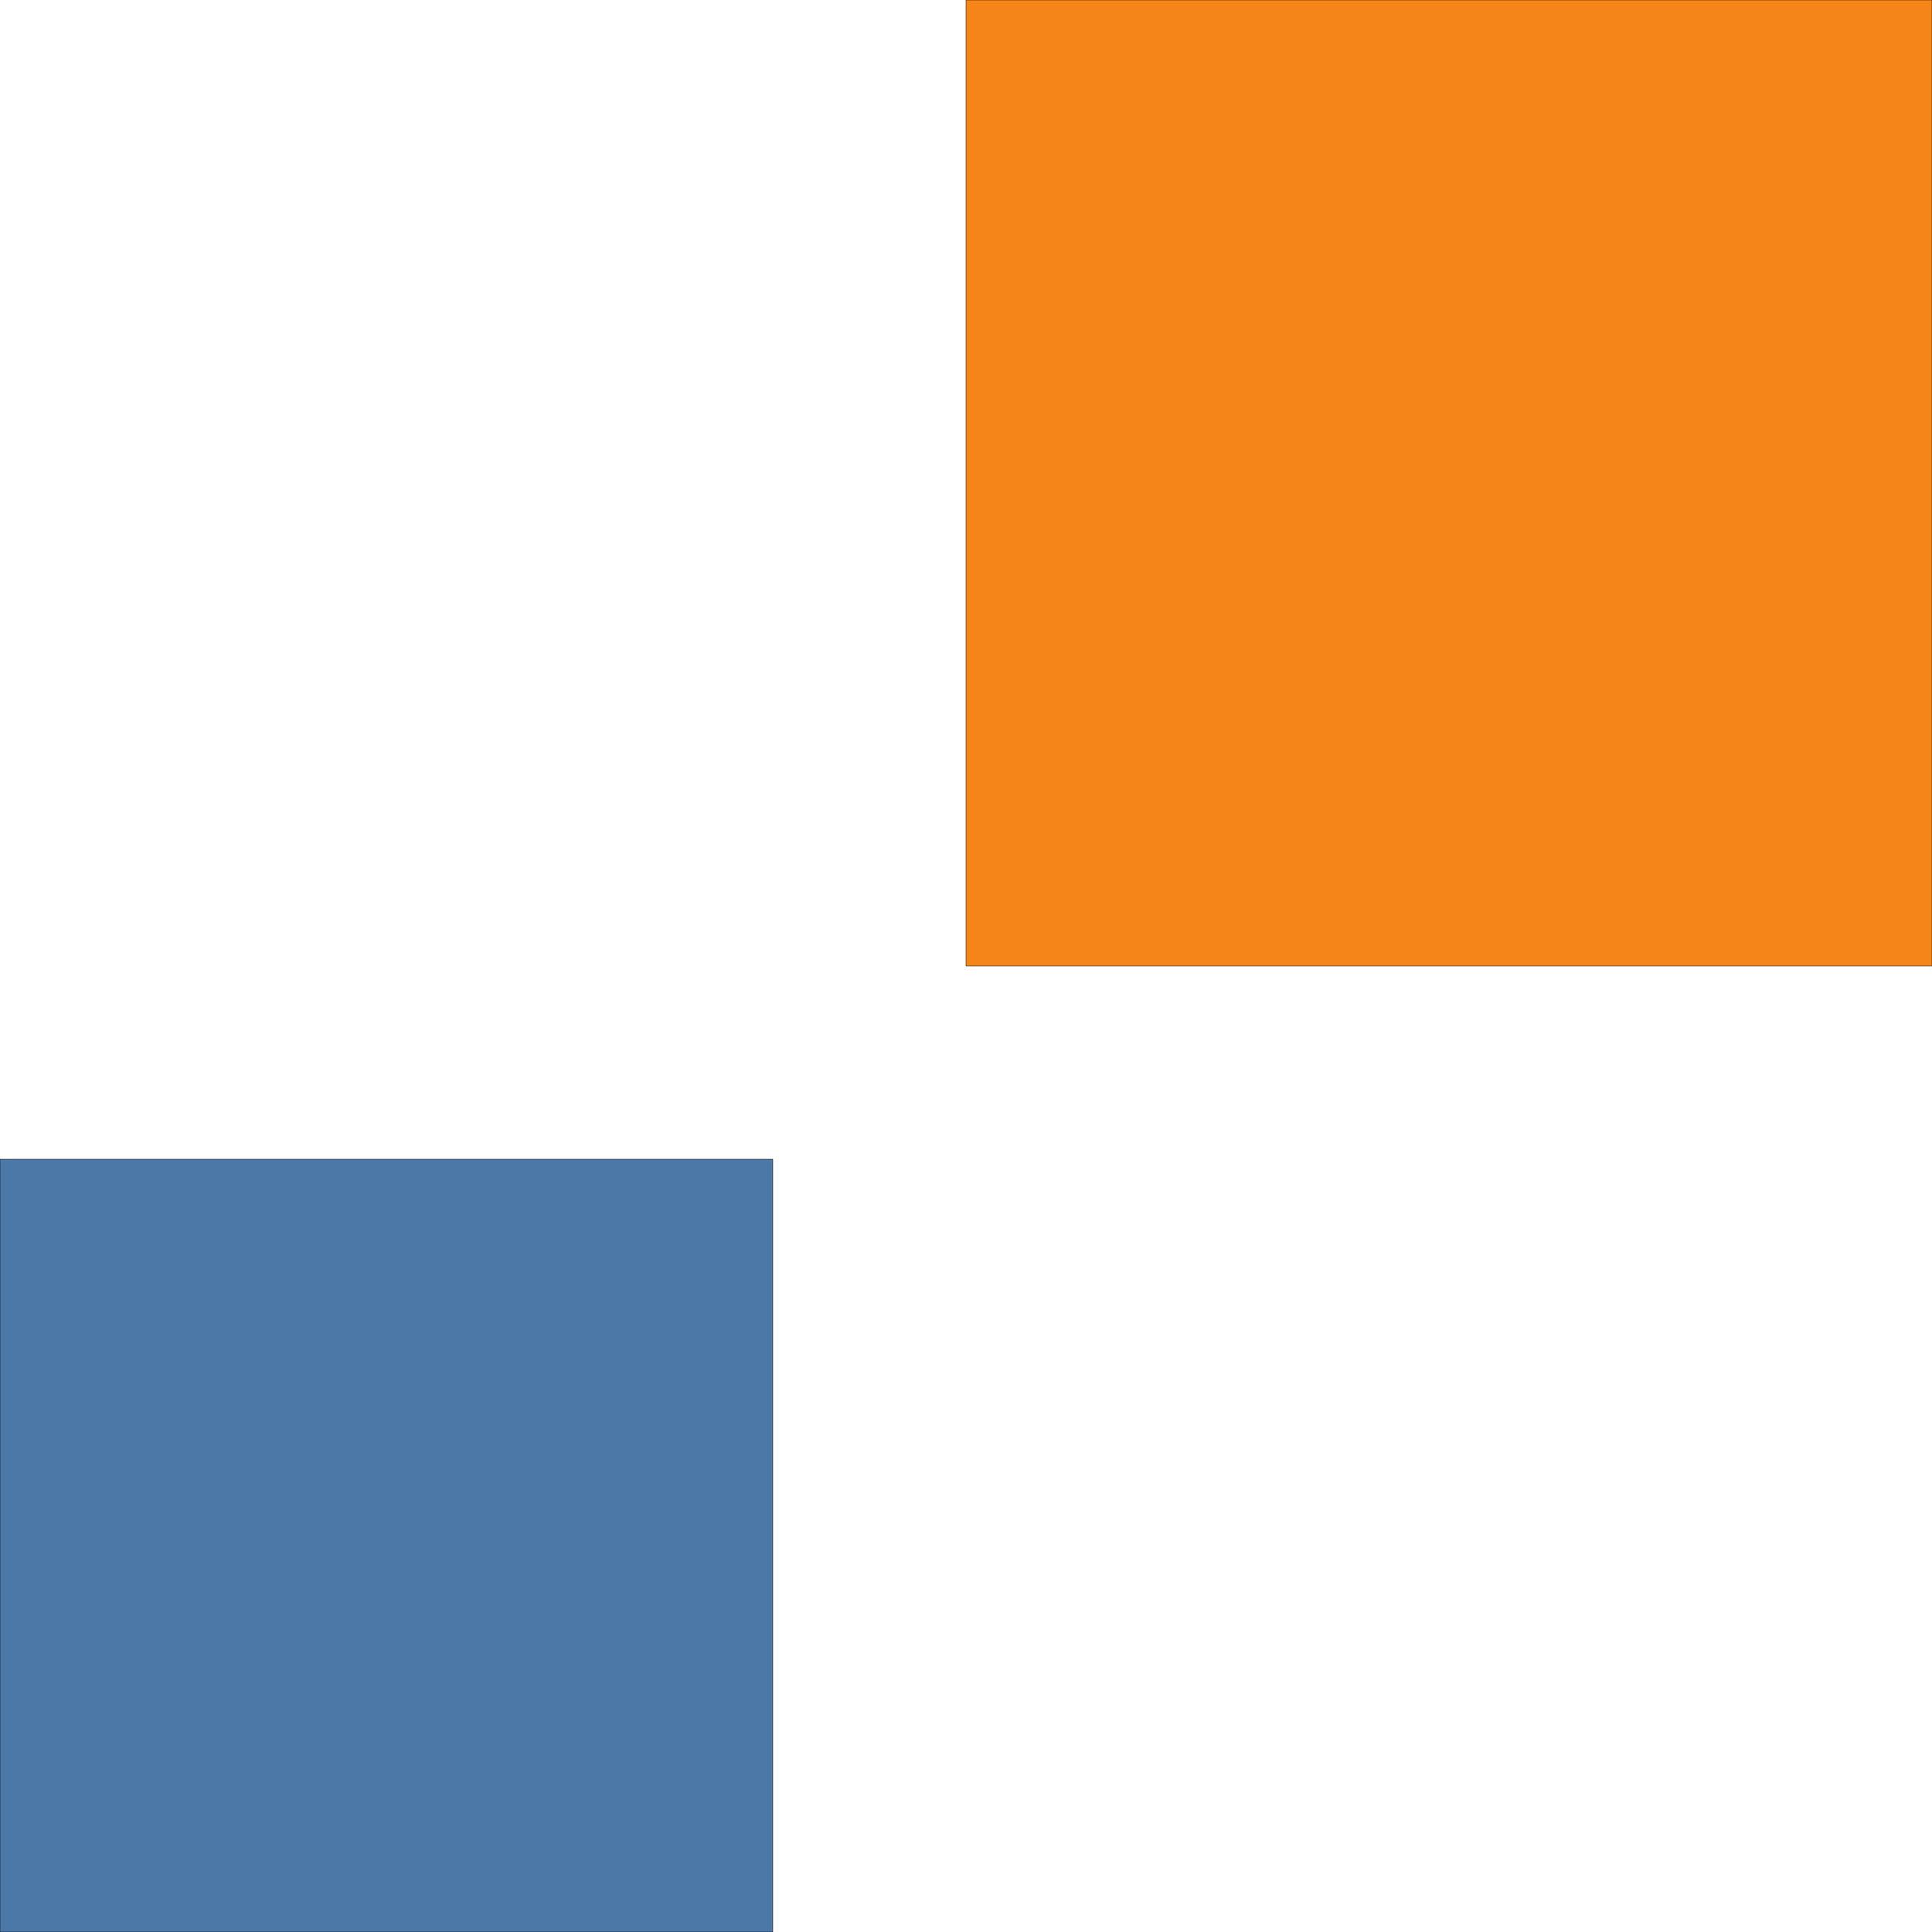
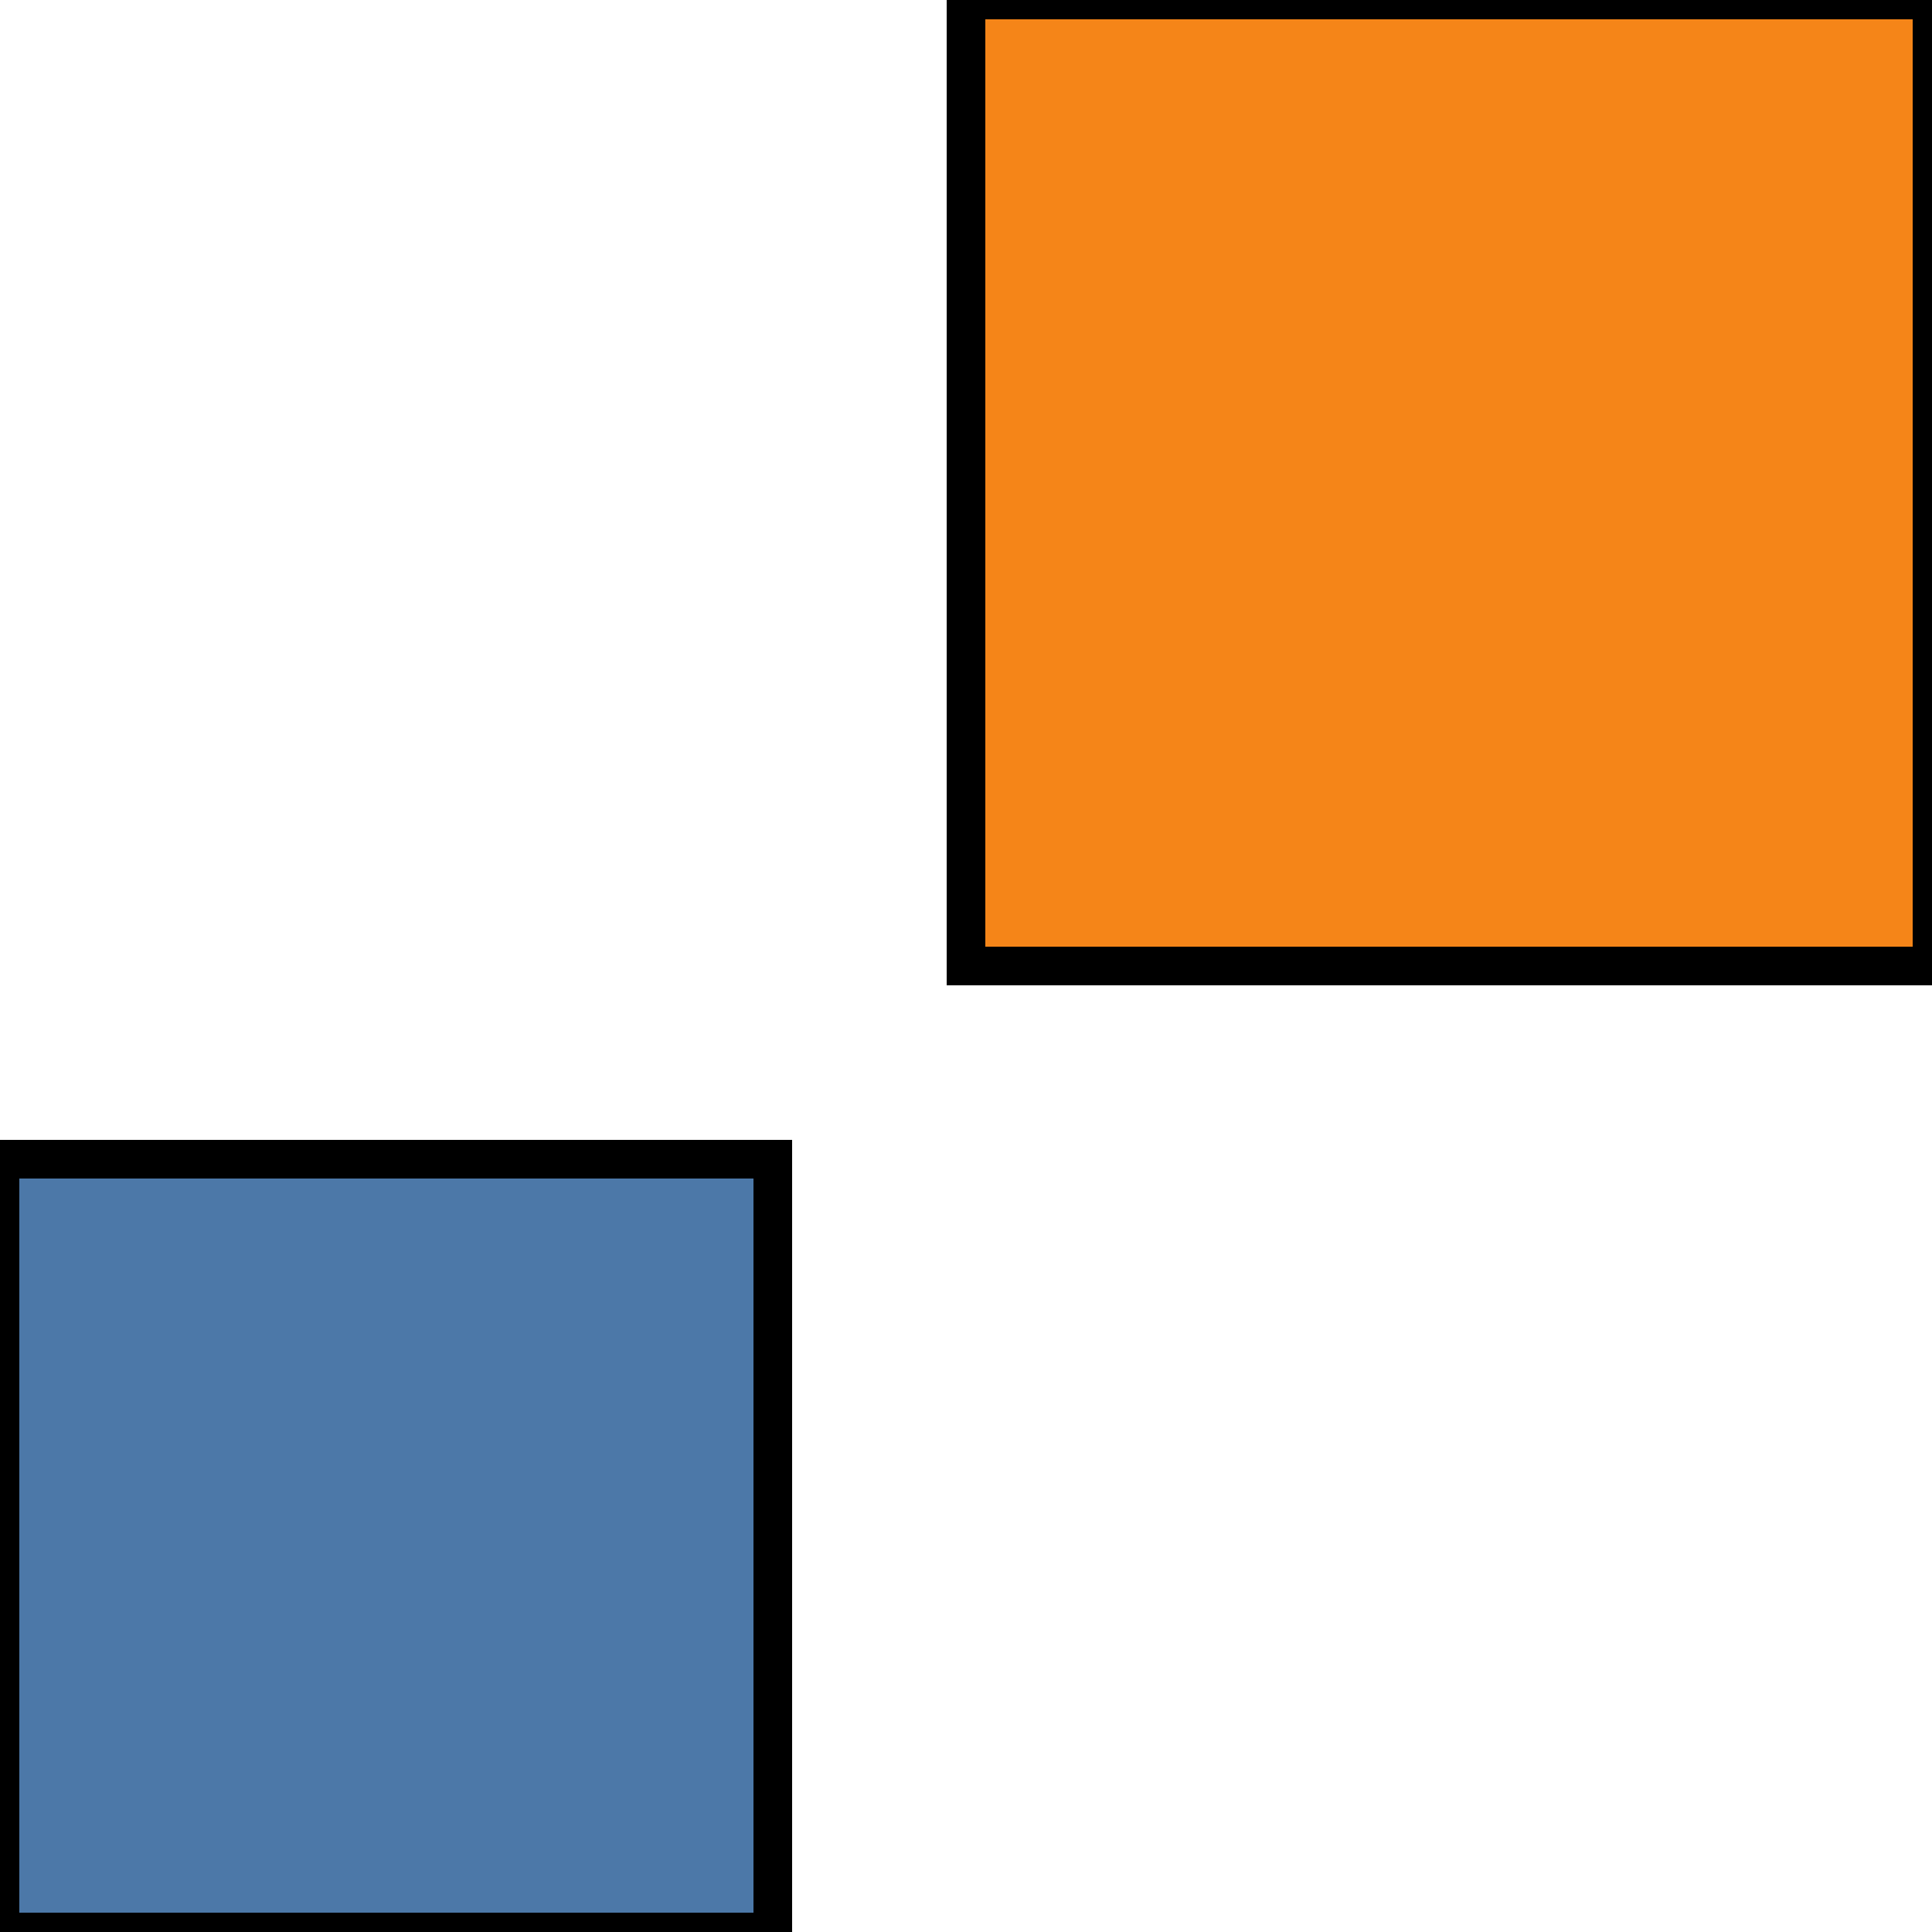
<svg xmlns="http://www.w3.org/2000/svg" height="100" width="100">
  <g>
    <defs>
      <clipPath id="my_rect_layer_clip_path">
        <rect height="100" width="100" x="0" y="0" />
      </clipPath>
    </defs>
    <g height="100" width="100">
      <g clip-path="url(#my_rect_layer_clip_path)" transform="translate(0,0)">
-         <rect fill="rgb(76, 120, 168)" height="40" opacity="1" stroke="rgb(0, 0, 0)" stroke-width="0.02" width="40" x="0" y="60" />
-         <rect fill="rgb(245, 133, 24)" height="50" opacity="1" stroke="rgb(0, 0, 0)" stroke-width="0.02" width="50" x="50" y="0" />
+         <rect fill="rgb(76, 120, 168)" height="40" opacity="1" stroke="rgb(0, 0, 0)" stroke-width="2" width="40" x="0" y="60" />
+         <rect fill="rgb(245, 133, 24)" height="50" opacity="1" stroke="rgb(0, 0, 0)" stroke-width="2" width="50" x="50" y="0" />
      </g>
    </g>
  </g>
</svg>
